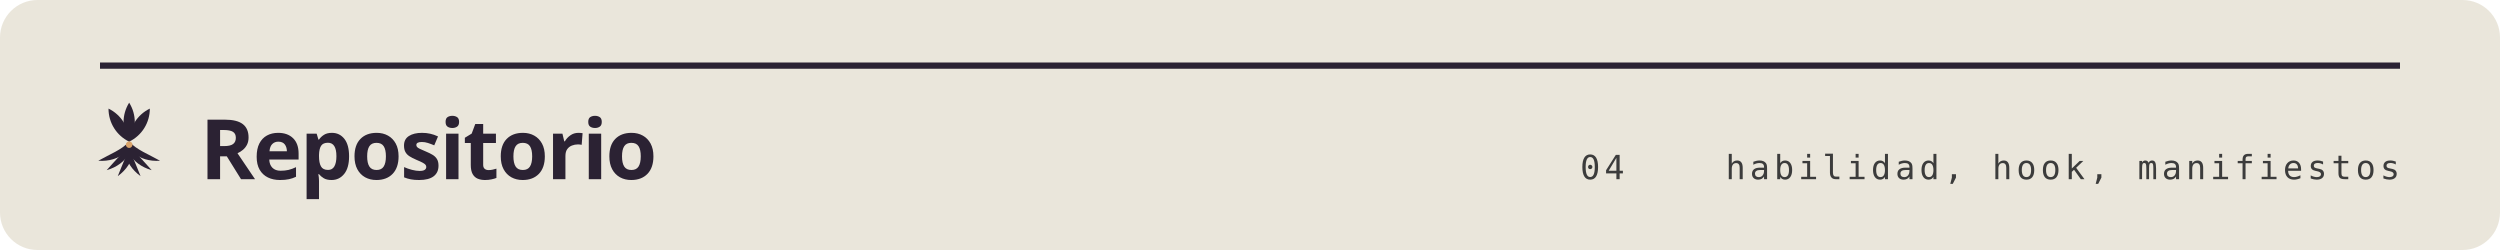
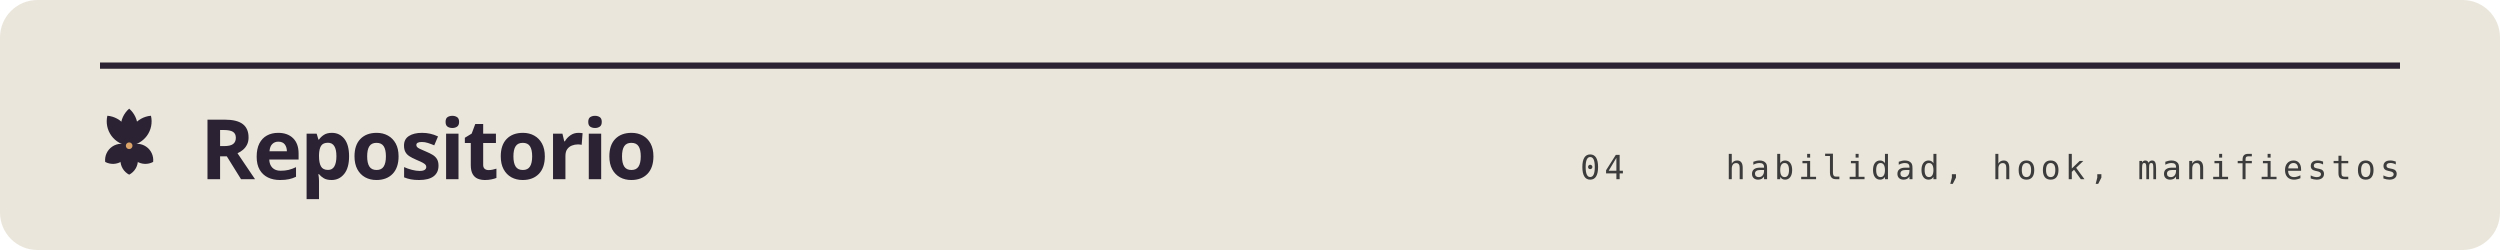
<svg xmlns="http://www.w3.org/2000/svg" width="1200" height="120" viewBox="0 0 1200 120" role="img" aria-labelledby="title desc">
  <rect width="1200" height="120" rx="18" fill="#EAE6DB" />
  <rect x="48" y="30" width="1104" height="3" fill="#2B2233" />
-   <g transform="translate(62 68) scale(0.72)" fill="#2B2233">
-     <path d="M0,0 C-5,-8 -5,-18 0,-26 C5,-18 5,-8 0,0Z" transform="rotate(-32)" />
-     <path d="M0,0 C-5,-8 -5,-18 0,-26 C5,-18 5,-8 0,0Z" transform="rotate(0)" />
-     <path d="M0,0 C-5,-8 -5,-18 0,-26 C5,-18 5,-8 0,0Z" transform="rotate(32)" />
-     <path d="M0,0 C-3,7 -9,12 -15,19 C-8,17 -3,13 0,8 C3,13 8,17 15,19 C9,12 3,7 0,0Z" transform="rotate(-20)" />
-     <path d="M0,0 C-3,7 -9,12 -15,19 C-8,17 -3,13 0,8 C3,13 8,17 15,19 C9,12 3,7 0,0Z" transform="rotate(0)" />
-     <path d="M0,0 C-3,7 -9,12 -15,19 C-8,17 -3,13 0,8 C3,13 8,17 15,19 C9,12 3,7 0,0Z" transform="rotate(20)" />
-     <circle cx="0" cy="2" r="2.2" fill="#D9A36A" />
+   <g transform="translate(62 68) scale(0.178) translate(-128.0 -129.0)">
+     <path fill="#2B2233" d="M128 140 A66 66 0 0 1 69.22 59.1 A66 66 0 0 1 128 140 Z" />
+     <path fill="#2B2233" d="M128 140 A66 66 0 0 1 128.0 40.0 A66 66 0 0 1 128 140 Z" />
+     <path fill="#2B2233" d="M128 140 A66 66 0 0 1 186.78 59.1 A66 66 0 0 1 128 140 Z" />
+     <path fill="#2B2233" d="M128 140 A44 44 0 0 1 192.66 183.62 A44 44 0 0 1 128 140 Z" />
+     <path fill="#2B2233" d="M128 140 A44 44 0 0 1 128.0 218.0 A44 44 0 0 1 128 140 Z" />
+     <path fill="#2B2233" d="M128 140 A44 44 0 0 1 63.34 183.62 A44 44 0 0 1 128 140 Z" />
+     <circle cx="128" cy="140" r="9" fill="#D9A36A" />
  </g>
  <text x="96" y="86" font-family="-apple-system, BlinkMacSystemFont, 'Segoe UI', 'Noto Sans', 'Noto Naskh Arabic', sans-serif" font-size="40" font-weight="800" letter-spacing="-1" fill="#2B2233">Repositorio</text>
  <text x="1152" y="86" xml:space="preserve" text-anchor="end" font-family="ui-monospace, SFMono-Regular, Menlo, monospace" font-size="16" letter-spacing="2" fill="#3C3C3C">04    habilidad, hook, manifiestos</text>
</svg>
